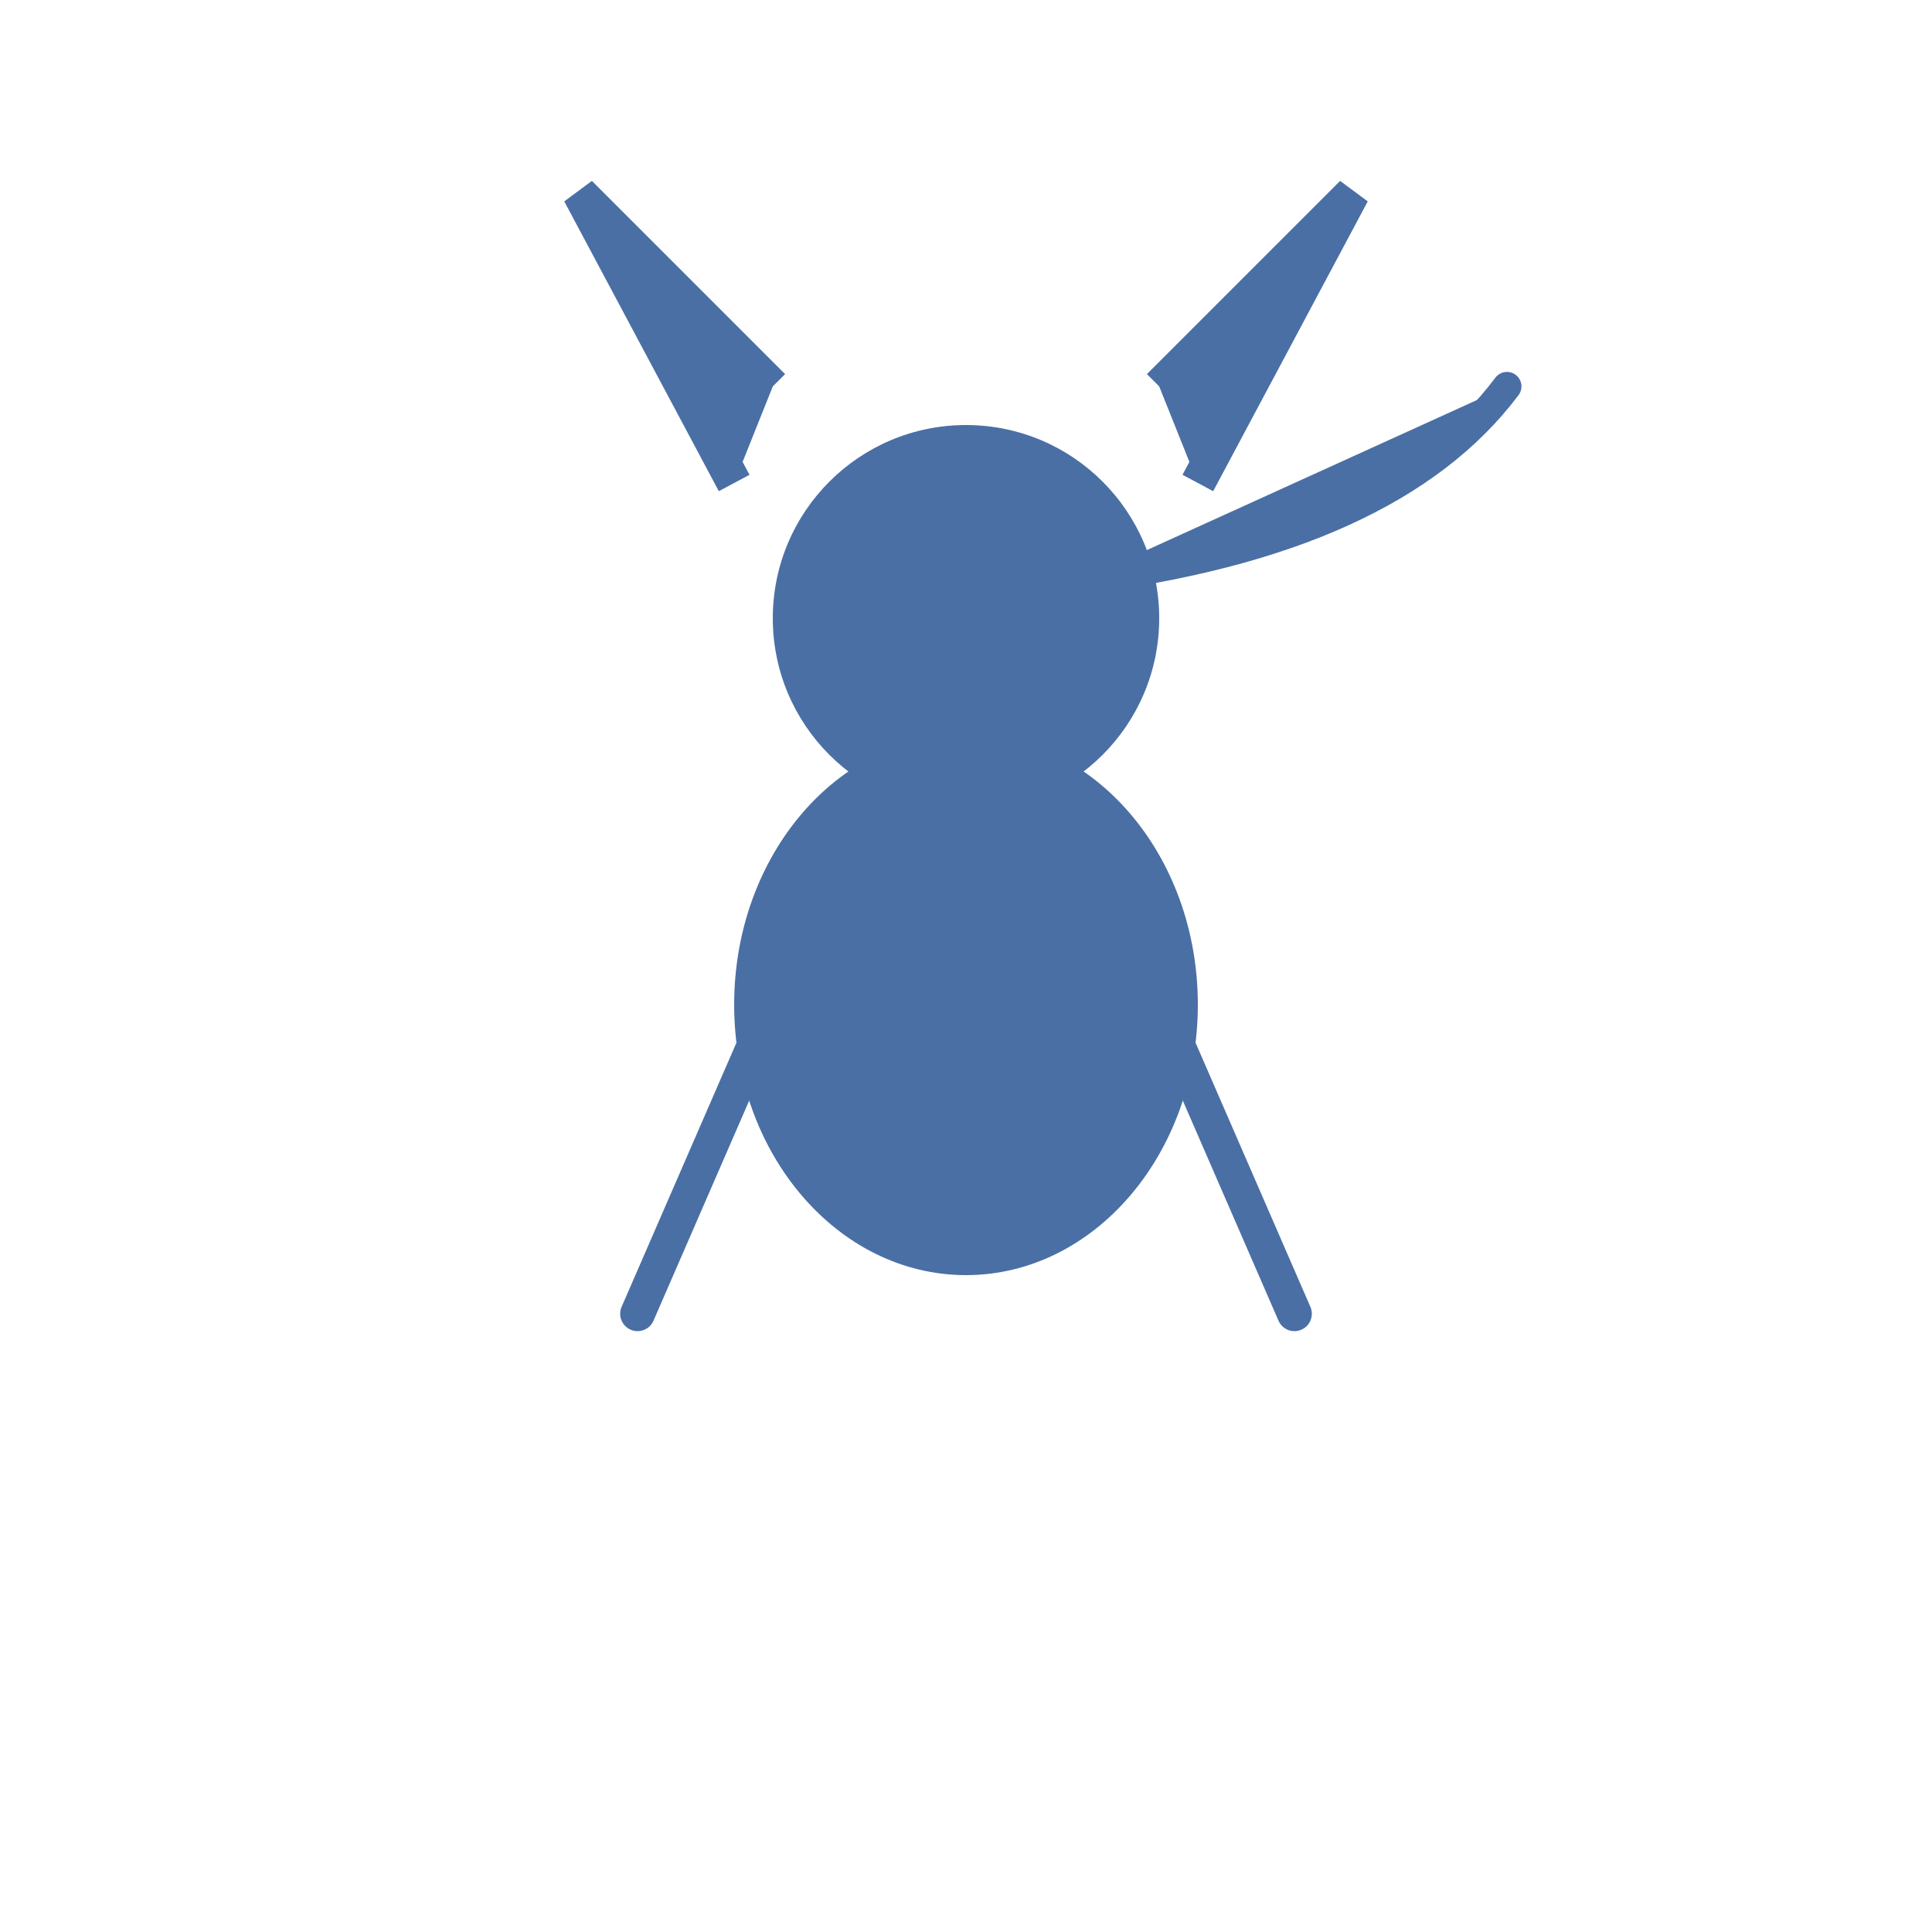
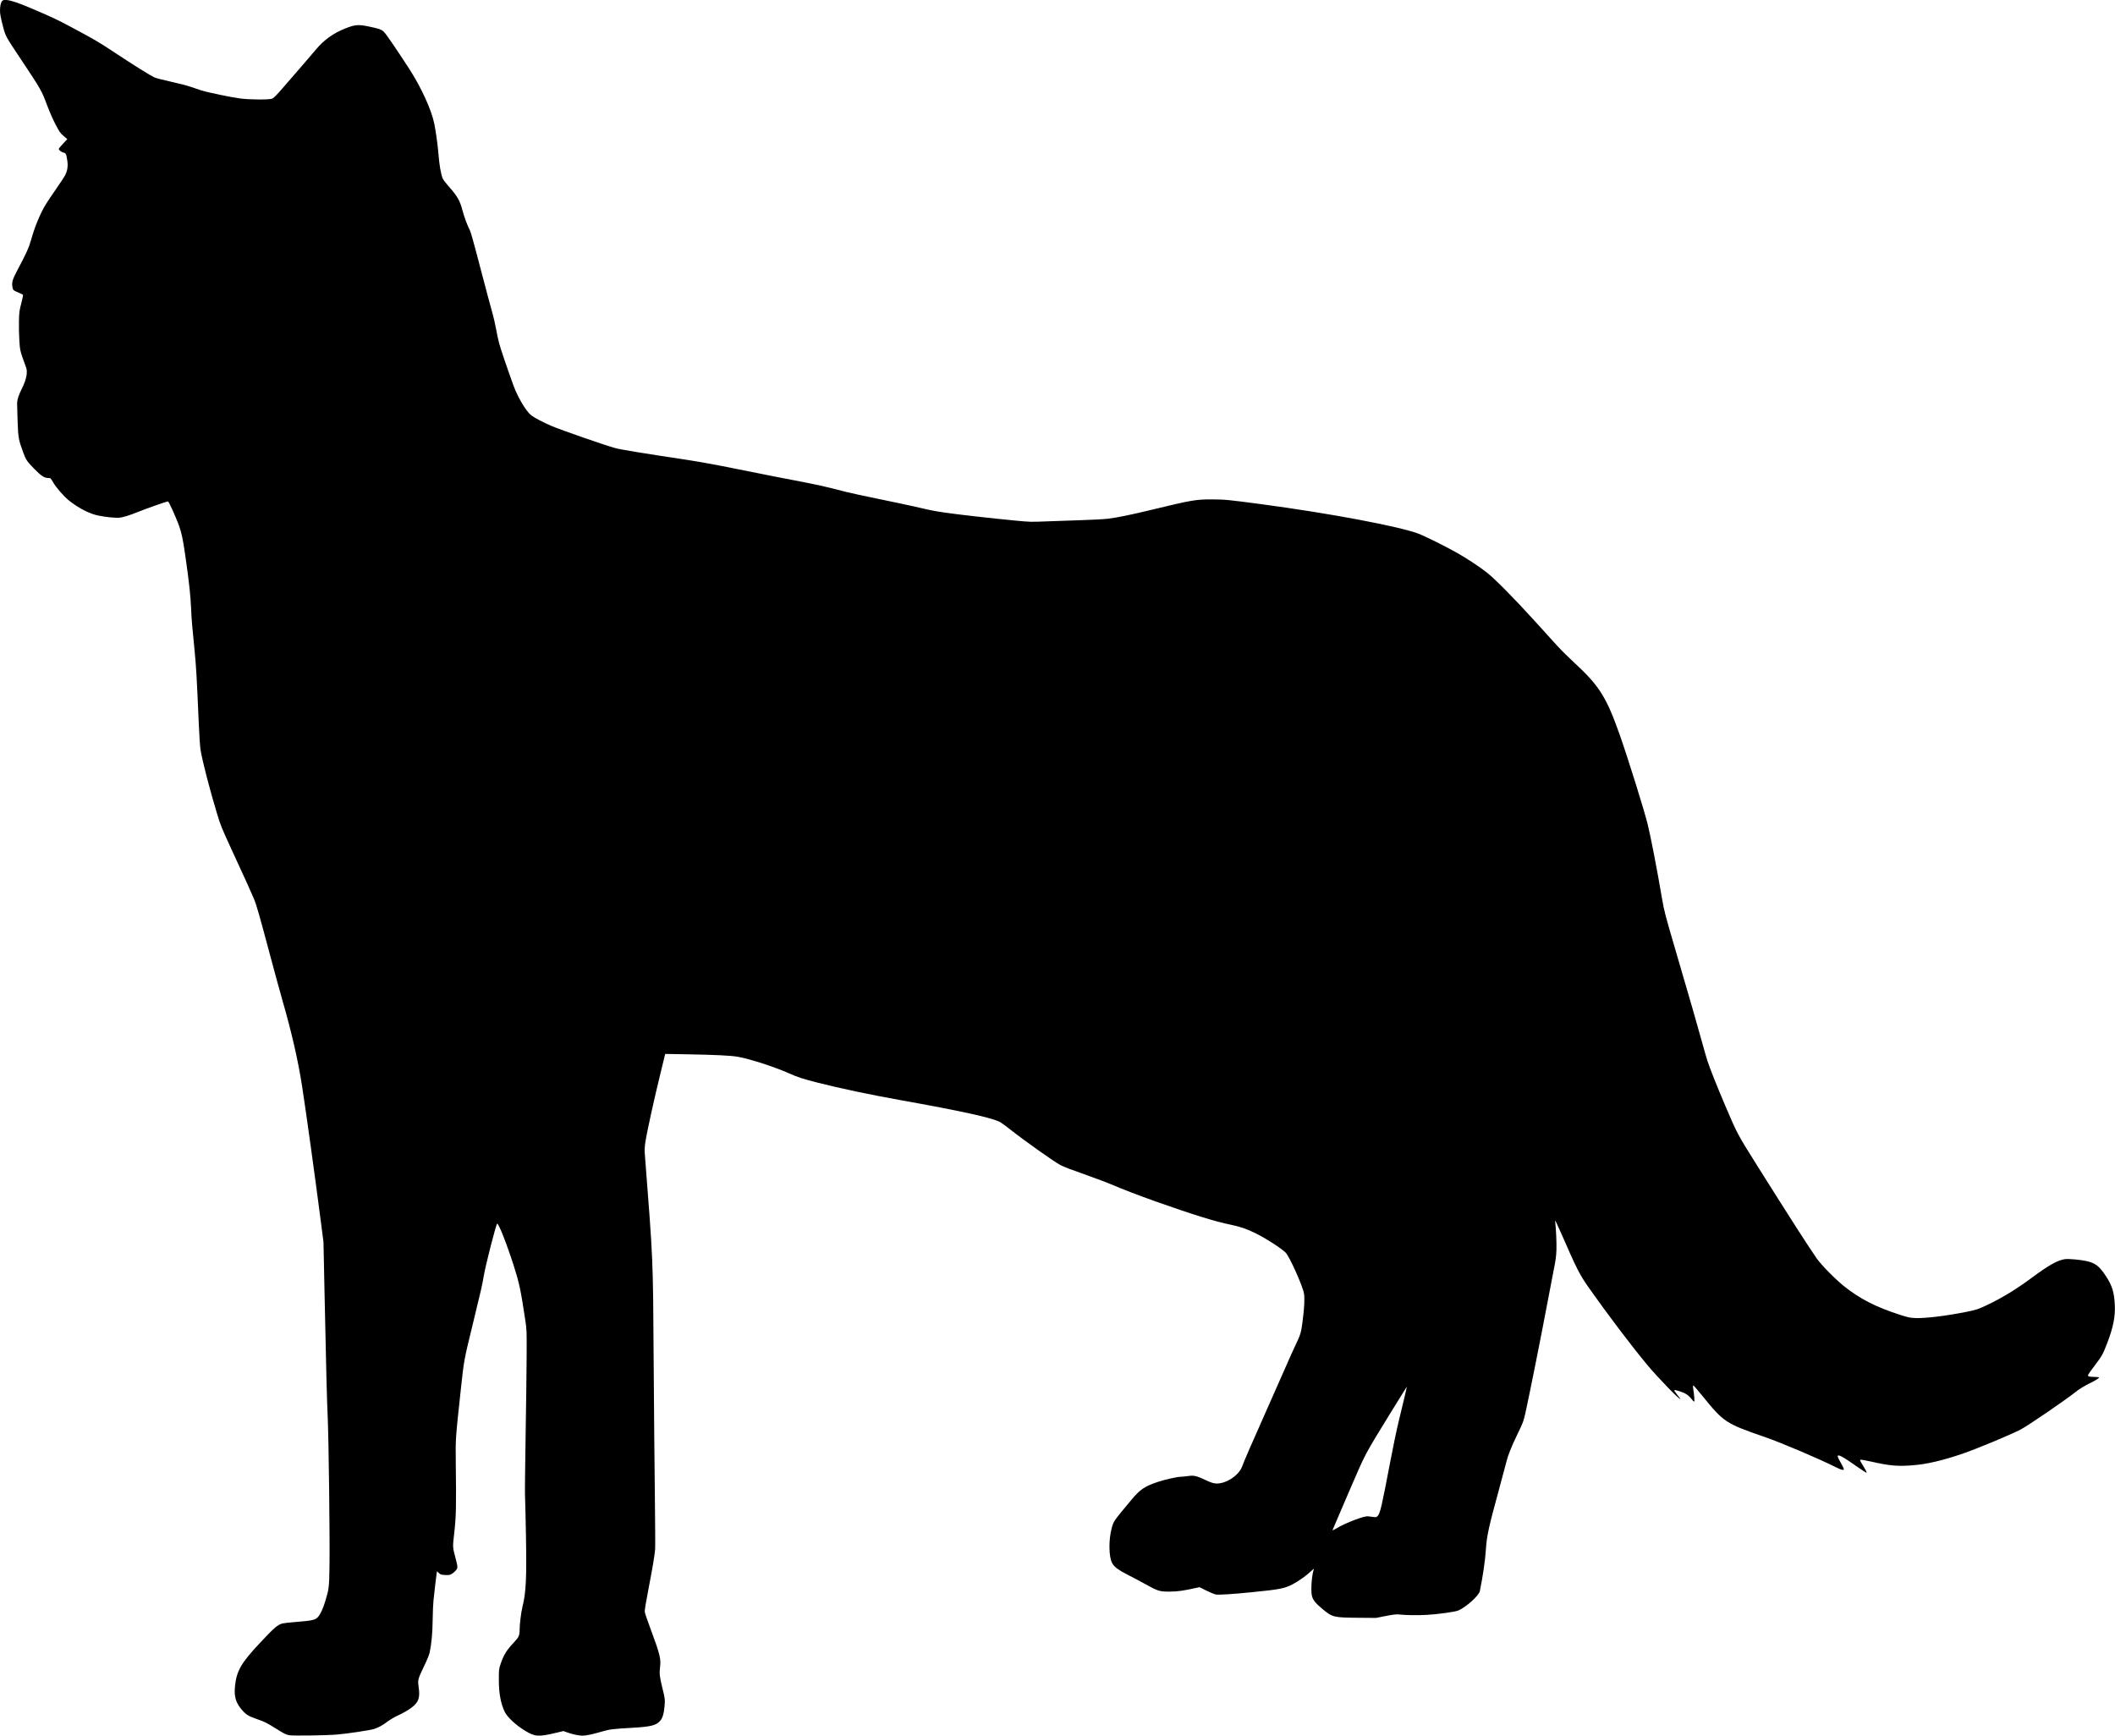
- <svg xmlns="http://www.w3.org/2000/svg" viewBox="0 0 100 100" width="100" height="100">
-   <path d="M 38 25 L 30 10 L 40 20 M 62 25 L 70 10 L 60 20" stroke="#4A6FA5" stroke-width="1.8" fill="#4A6FA5" />
-   <circle cx="50" cy="32" r="10" fill="#4A6FA5" />
-   <ellipse cx="50" cy="52" rx="12" ry="14" fill="#4A6FA5" />
-   <path d="M 43 45 L 33 68 M 57 45 L 67 68" stroke="#4A6FA5" stroke-width="1.8" fill="#4A6FA5" stroke-linecap="round" />
-   <path d="M 56 30 Q 72 28 78 20" stroke="#4A6FA5" stroke-width="1.5" fill="#4A6FA5" stroke-linecap="round" />
+ <svg xmlns="http://www.w3.org/2000/svg" width="3708" height="3043" viewBox="0 0 3708 3043" version="1.1">
+   <path d="M 3.754 1.750 C 1.401 4.398, 0.012 10.689, 0.006 18.731 C 0.001 24.063, 1.188 30.576, 4.523 43.536 C 9.819 64.112, 8.670 61.973, 38.297 106.417 C 71.759 156.616, 73.092 158.976, 83.015 185.611 C 86.837 195.869, 93.174 210.247, 97.482 218.433 C 104.340 231.465, 105.825 233.574, 111.577 238.454 L 118.006 243.909 110.503 251.932 C 106.376 256.345, 103 260.436, 103 261.023 C 103 263.103, 107.826 266.877, 111.325 267.533 C 115.505 268.317, 116.310 270.029, 118.030 281.792 C 119.395 291.126, 118.282 298.839, 114.435 306.714 C 113.034 309.582, 105.982 320.382, 98.763 330.714 C 91.545 341.046, 83.163 353.550, 80.136 358.500 C 70.594 374.109, 60.949 397.453, 54.497 420.559 C 50.724 434.069, 46.223 444.032, 30.664 473.321 C 21.680 490.232, 20.279 495.148, 21.948 503.901 C 22.867 508.721, 23.314 509.101, 32.935 513.216 C 36.474 514.730, 39.756 516.356, 40.229 516.829 C 40.709 517.309, 39.448 523.836, 37.377 531.594 C 33.936 544.484, 33.633 546.755, 33.235 562.676 C 32.998 572.122, 33.295 587.429, 33.894 596.691 C 34.918 612.539, 35.242 614.297, 39.386 626.516 C 41.808 633.657, 44.512 641.173, 45.395 643.218 C 49.015 651.605, 46.570 664.926, 38.436 681.125 C 32.832 692.286, 30.148 700.370, 29.996 706.544 C 29.929 709.270, 30.314 723.650, 30.853 738.500 C 31.921 767.946, 32.426 770.713, 41.004 794.030 C 45.471 806.172, 47.497 809.140, 60.164 822.085 C 72.306 834.494, 77.708 838, 84.681 838 C 88.678 838, 88.788 838.099, 93.244 845.769 C 98.634 855.045, 112.293 870.679, 121.134 877.694 C 137.921 891.011, 157.339 900.926, 172.500 903.922 C 186.302 906.650, 203.406 908.345, 209.681 907.608 C 216.328 906.826, 228.550 902.999, 242 897.487 C 254.104 892.526, 292.444 879, 294.401 879 C 295.136 879, 298.703 885.730, 302.482 894.250 C 317.702 928.565, 319.138 933.911, 325.913 981.500 C 331.633 1021.682, 333.986 1043.667, 335.061 1066.971 C 336.066 1088.778, 336.403 1092.864, 341.051 1139.500 C 343.905 1168.127, 344.944 1186.209, 348.499 1269 C 349.361 1289.075, 350.740 1309.550, 351.563 1314.500 C 354.979 1335.046, 367.323 1382.824, 380.529 1426.618 C 386.655 1446.934, 388.547 1451.577, 406.965 1491.500 C 431.221 1544.077, 441.165 1566.001, 445.566 1576.610 C 449.627 1586.397, 455.432 1606.784, 474.010 1676.500 C 481.778 1705.650, 491.467 1741.055, 495.540 1755.177 C 511.239 1809.602, 522.563 1859.050, 529.453 1903.266 C 536.378 1947.699, 552.480 2063.846, 562.550 2142 L 567.124 2177.500 569.001 2267.500 C 571.925 2407.752, 573.002 2449.963, 574.548 2485 C 576.311 2524.958, 578.378 2695.583, 577.684 2744 C 577.129 2782.797, 576.797 2785.656, 570.403 2806.749 C 566.219 2820.553, 561.801 2830.108, 557.296 2835.094 C 552.820 2840.048, 546.827 2841.400, 520 2843.505 C 508.725 2844.390, 497.700 2845.579, 495.500 2846.148 C 486.812 2848.395, 481.387 2853.034, 456.607 2879.399 C 422.507 2915.680, 414.602 2929.371, 411.952 2956.746 C 410.241 2974.418, 413.318 2985.029, 423.670 2997.160 C 431.538 3006.380, 435.120 3008.576, 451.703 3014.348 C 464.636 3018.850, 467.326 3020.222, 485.607 3031.634 C 498.425 3039.637, 501.681 3041.228, 507.107 3042.142 C 514.542 3043.396, 571.274 3042.590, 591 3040.951 C 609.187 3039.440, 649.721 3033.332, 656.080 3031.145 C 664.453 3028.264, 670.905 3024.705, 679.060 3018.471 C 683.152 3015.342, 690.775 3010.782, 696 3008.336 C 718.588 2997.765, 730.162 2988.842, 733.324 2979.563 C 735.309 2973.737, 735.434 2967.603, 733.797 2956.285 C 732.228 2945.434, 732.884 2943.054, 743.525 2921 C 749.096 2909.455, 752.457 2901.118, 753.402 2896.500 C 756.647 2880.652, 758.263 2863.024, 758.534 2840.500 C 758.686 2827.850, 759.320 2812.550, 759.943 2806.500 C 761.610 2790.295, 764.895 2762.006, 765.560 2758.121 L 766.139 2754.742 769.319 2757.755 C 772.126 2760.413, 773.383 2760.827, 780 2761.274 C 788.727 2761.862, 791.296 2760.908, 797.750 2754.683 C 802.982 2749.636, 803.039 2748.505, 798.866 2732.500 C 793.294 2711.127, 793.434 2713.943, 796.549 2685.998 C 799.665 2658.037, 799.995 2641.947, 799.058 2563.500 C 798.564 2522.108, 798.470 2523.457, 808.034 2434.818 C 813.508 2384.087, 813.257 2385.454, 828.870 2321.500 C 843.243 2262.624, 845.508 2252.686, 848.055 2237.346 C 851.169 2218.588, 869.775 2145.908, 871.621 2145.293 C 874.155 2144.448, 888.493 2180.856, 900.870 2219.565 C 910.366 2249.263, 912.908 2261.229, 920.711 2313 C 923.485 2331.402, 923.499 2331.743, 923.295 2377.500 C 923.182 2402.800, 922.373 2466.025, 921.497 2518 C 920.622 2569.975, 920.152 2616.775, 920.455 2622 C 920.757 2627.225, 921.496 2658.950, 922.097 2692.500 C 923.441 2767.536, 922.215 2792.356, 915.940 2817.163 C 913.676 2826.112, 911.002 2847.648, 910.994 2856.994 C 910.985 2867.475, 909.765 2870.165, 900.648 2879.802 C 888.108 2893.056, 882.831 2901.724, 877.397 2918 C 874.686 2926.117, 874.559 2927.333, 874.565 2945 C 874.573 2968.552, 877.759 2986.010, 884.786 3001 C 889.228 3010.477, 904.905 3024.957, 921.428 3034.844 C 938.237 3044.902, 944.263 3045.240, 975.219 3037.864 L 987.938 3034.833 993.685 3036.983 C 1002.452 3040.264, 1014.878 3042.988, 1021 3042.971 C 1027.491 3042.954, 1038.760 3040.566, 1056 3035.554 C 1069.259 3031.699, 1074.251 3031.099, 1110.500 3029 C 1141.262 3027.218, 1150.585 3024.808, 1157.370 3016.880 C 1161.694 3011.829, 1163.768 3005.092, 1164.996 2992.111 C 1166.137 2980.053, 1165.921 2978.109, 1161.398 2959.834 C 1156.501 2940.042, 1155.757 2933.553, 1157.169 2922.943 C 1159.079 2908.605, 1157.015 2900.204, 1140.943 2856.892 C 1135.512 2842.258, 1130.787 2828.517, 1130.441 2826.358 C 1129.992 2823.547, 1131.814 2812.071, 1136.854 2785.966 C 1143.872 2749.613, 1147.296 2729.383, 1148.538 2716.939 C 1148.898 2713.330, 1148.693 2670.580, 1148.082 2621.939 C 1147.471 2573.297, 1146.520 2465.325, 1145.969 2382 C 1144.785 2203.102, 1145.205 2212.813, 1130.368 2021.500 C 1129.947 2016.073, 1130.295 2009.963, 1131.450 2002.500 C 1134.529 1982.599, 1146.488 1928.381, 1159.658 1874.606 L 1166.244 1847.712 1205.372 1848.393 C 1253.286 1849.226, 1280.489 1850.537, 1293 1852.616 C 1313.312 1855.991, 1359.013 1870.770, 1384.004 1882.046 C 1398.007 1888.364, 1408.282 1891.701, 1432.968 1897.949 C 1474.323 1908.416, 1524.752 1919.079, 1577.500 1928.511 C 1685.605 1947.839, 1737.873 1959.325, 1753.228 1967.125 C 1755.279 1968.166, 1763.403 1974.100, 1771.282 1980.311 C 1796.483 2000.178, 1849.281 2037.629, 1858.932 2042.485 C 1866.311 2046.198, 1877.588 2050.505, 1910 2061.989 C 1925.125 2067.348, 1942.838 2074.057, 1949.362 2076.898 C 1966.628 2084.415, 1996.629 2095.924, 2027 2106.679 C 2091.993 2129.696, 2130.435 2141.603, 2157.466 2147.091 C 2174.245 2150.497, 2186.470 2154.735, 2202.126 2162.573 C 2220.361 2171.701, 2244.613 2187.349, 2253.833 2195.935 C 2260.342 2201.996, 2283.726 2254.018, 2286.119 2267.761 C 2287.617 2276.362, 2286.772 2292.959, 2283.611 2317 C 2280.917 2337.498, 2280.459 2338.964, 2269.533 2362 C 2265.490 2370.525, 2259.715 2383.350, 2256.701 2390.500 C 2253.687 2397.650, 2238.172 2432.750, 2222.223 2468.500 C 2194.593 2530.434, 2181.412 2560.768, 2177.567 2571.269 C 2171.815 2586.976, 2148.535 2601.963, 2131.698 2600.797 C 2126.808 2600.459, 2122.923 2599.167, 2113.289 2594.675 C 2097.257 2587.202, 2093.167 2586.286, 2082.622 2587.811 C 2078.098 2588.465, 2072.676 2589, 2070.574 2589 C 2064.245 2589, 2043.249 2593.659, 2030.349 2597.925 C 2007.033 2605.636, 1998.963 2611.057, 1983.863 2629.151 C 1951.691 2667.704, 1952.467 2666.588, 1949.041 2679.177 C 1943.431 2699.792, 1943.812 2729.310, 1949.832 2740.428 C 1953.576 2747.343, 1960.853 2752.670, 1979.500 2762.149 C 1988.300 2766.622, 2001.800 2773.788, 2009.500 2778.074 C 2030.188 2789.589, 2033.350 2790.525, 2051 2790.361 C 2065.021 2790.230, 2074.474 2788.902, 2097.207 2783.869 L 2102.913 2782.605 2115.207 2788.718 C 2121.968 2792.080, 2129.525 2795.125, 2132 2795.485 C 2137.577 2796.295, 2161.671 2794.746, 2194.500 2791.465 C 2244.269 2786.492, 2251.875 2784.997, 2266.745 2777.266 C 2276.509 2772.191, 2291.116 2761.773, 2298.318 2754.749 C 2301.561 2751.586, 2303.911 2749.786, 2303.540 2750.749 C 2299.861 2760.296, 2297.795 2786.985, 2299.940 2797.250 C 2301.475 2804.595, 2306.108 2810.549, 2317.974 2820.424 C 2336.018 2835.443, 2337.874 2835.907, 2381.192 2836.251 L 2412.500 2836.500 2429.351 2833.163 C 2441.854 2830.687, 2447.659 2829.974, 2451.851 2830.398 C 2466.214 2831.852, 2485.079 2832.122, 2502.288 2831.120 C 2521.803 2829.983, 2550.832 2825.933, 2556.534 2823.550 C 2569.926 2817.955, 2592.851 2797.436, 2594.432 2789.630 C 2599.946 2762.398, 2603.748 2736.246, 2605.010 2716.877 C 2606.591 2692.594, 2609.742 2678.137, 2627.979 2611.500 C 2633.398 2591.700, 2638.998 2570.738, 2640.425 2564.919 C 2643.862 2550.902, 2649.073 2537.776, 2661.040 2513 C 2670.719 2492.960, 2671.032 2492.085, 2675.032 2474 C 2681.524 2444.644, 2703.300 2335.556, 2712.062 2288.500 C 2716.466 2264.850, 2721.905 2236.500, 2724.148 2225.500 C 2727.379 2209.658, 2728.334 2202.541, 2728.739 2191.268 C 2729.182 2178.938, 2727.980 2153.063, 2726.381 2140.500 C 2726.053 2137.930, 2730.308 2146.686, 2738.284 2165 C 2763.948 2223.924, 2769.482 2234.807, 2785.071 2257 C 2817.218 2302.768, 2860.585 2360.051, 2887.976 2392.925 C 2906.906 2415.645, 2946 2455.874, 2946 2452.634 C 2946 2452.357, 2943.295 2448.727, 2939.988 2444.566 C 2933.026 2435.804, 2933.320 2435.554, 2945.913 2439.532 C 2954.996 2442.401, 2960.920 2446.456, 2965.978 2453.264 C 2968.051 2456.054, 2969.821 2457.579, 2970.360 2457.040 C 2971.156 2456.244, 2970.288 2445.984, 2968.306 2432.750 C 2967.964 2430.466, 2968.150 2429, 2968.782 2429 C 2969.352 2429, 2976.111 2436.762, 2983.802 2446.250 C 3022.306 2493.752, 3024.702 2495.338, 3094.500 2519.520 C 3123.404 2529.533, 3188.522 2557.207, 3218.060 2572.030 C 3229.161 2577.601, 3233.569 2578.434, 3232.453 2574.750 C 3232.079 2573.512, 3229.603 2568.675, 3226.951 2564 C 3221.095 2553.673, 3220.527 2551.392, 3223.906 2551.766 C 3227.461 2552.159, 3235.112 2556.810, 3254.061 2570.100 C 3263.392 2576.645, 3271.457 2582, 3271.982 2582 C 3273.422 2582, 3272.218 2579.427, 3265.899 2569 C 3260.432 2559.978, 3260.256 2559.485, 3262.394 2559.201 C 3263.633 2559.036, 3271.733 2560.489, 3280.395 2562.429 C 3312.980 2569.729, 3326.007 2570.947, 3351.493 2569.077 C 3377.706 2567.152, 3404.985 2560.841, 3442 2548.135 C 3465.740 2539.987, 3522.807 2516.242, 3541.945 2506.549 C 3554.627 2500.126, 3622.760 2453.519, 3641.500 2438.447 C 3645.371 2435.334, 3654.312 2429.897, 3661.500 2426.286 C 3675.228 2419.390, 3680 2416.461, 3680 2414.932 C 3680 2414.419, 3676.370 2414, 3671.934 2414 C 3667.498 2414, 3662.992 2413.531, 3661.922 2412.958 C 3659.374 2411.595, 3659.728 2410.961, 3672.489 2394 C 3685.399 2376.843, 3686.533 2374.817, 3694.038 2355.500 C 3704.685 2328.094, 3708.702 2308.223, 3707.684 2288 C 3706.529 2265.075, 3703.123 2254.156, 3691.672 2236.672 C 3677.754 2215.421, 3669.547 2211.074, 3637.500 2207.974 C 3630.900 2207.336, 3623.279 2207.107, 3620.565 2207.466 C 3607.853 2209.146, 3592.041 2217.928, 3563.351 2239.244 C 3535.901 2259.637, 3510.940 2274.946, 3484.577 2287.556 C 3468.281 2295.351, 3465.267 2296.352, 3447.141 2299.985 C 3412.115 2307.006, 3375.955 2311.409, 3358.500 2310.777 C 3348.545 2310.417, 3345.933 2309.877, 3331 2305.085 C 3289.031 2291.620, 3260.665 2277.114, 3233 2254.971 C 3217.465 2242.537, 3193.609 2218.318, 3185.256 2206.500 C 3172.036 2187.797, 3138.039 2134.817, 3080.661 2043.500 C 3045.965 1988.282, 3046.013 1988.372, 3024.434 1937.833 C 3010.279 1904.681, 2997.245 1871.836, 2993.152 1859 C 2991.485 1853.775, 2987.361 1839.375, 2983.986 1827 C 2976.730 1800.395, 2962.897 1752.443, 2936.897 1663.774 C 2919.233 1603.529, 2917.642 1597.436, 2913.933 1575.774 C 2904.672 1521.691, 2894.526 1469.231, 2888.583 1444.710 C 2882.935 1421.406, 2854.264 1329.625, 2839.785 1288.500 C 2816.495 1222.349, 2803.831 1202.235, 2760 1161.786 C 2749.825 1152.396, 2736.325 1139.023, 2730 1132.067 C 2723.675 1125.111, 2705.675 1105.273, 2690 1087.981 C 2655.319 1049.723, 2621.083 1015.055, 2607.123 1004.055 C 2594.061 993.764, 2572.500 979.495, 2555 969.561 C 2534.958 958.183, 2497.902 939.763, 2486.501 935.510 C 2451.858 922.589, 2330.406 899.789, 2212.500 884.073 C 2153.042 876.147, 2146.956 875.562, 2124 875.553 C 2096.311 875.544, 2089.313 876.751, 2020.148 893.478 C 1983.114 902.434, 1959.004 907.384, 1942.500 909.418 C 1935.900 910.232, 1914.750 911.369, 1895.500 911.946 C 1876.250 912.523, 1848.350 913.496, 1833.500 914.109 C 1807.388 915.187, 1805.595 915.137, 1779 912.582 C 1736.570 908.506, 1681.711 902.289, 1658.500 898.927 C 1637.018 895.815, 1633.002 895.026, 1603.500 888.126 C 1594.150 885.939, 1566.250 880.023, 1541.500 874.979 C 1516.750 869.936, 1490.425 864.245, 1483 862.333 C 1438.521 850.878, 1438.142 850.797, 1361.500 836.120 C 1347.200 833.382, 1313.231 826.610, 1286.014 821.072 C 1254.498 814.659, 1223.179 809.001, 1199.767 805.492 C 1125.785 794.402, 1087.712 788.129, 1078 785.430 C 1059.796 780.370, 983.711 753.910, 967 746.828 C 953.395 741.062, 937.311 732.648, 931.500 728.258 C 922.725 721.628, 907.884 696.872, 900.397 676.375 C 890.054 648.058, 877.567 611.265, 874.996 601.524 C 873.395 595.461, 870.919 583.852, 869.493 575.726 C 868.066 567.600, 865.145 555, 863.002 547.726 C 860.858 540.452, 852.756 510.200, 844.996 480.500 C 828.864 418.754, 825.576 407.049, 822.873 401.752 C 818.831 393.828, 813.785 380.080, 810.853 369 C 806.140 351.189, 802.067 344.165, 785.660 325.553 C 781.281 320.586, 777.125 315.150, 776.425 313.474 C 772.811 304.826, 770.248 290.008, 768.473 267.500 C 767.427 254.234, 764.078 230.270, 761.417 217 C 756.506 192.513, 738.329 152.782, 717.037 120 C 694.461 85.239, 677.684 60.717, 673.500 56.365 C 668.979 51.663, 665.717 50.471, 646.104 46.359 C 628.331 42.633, 622.358 43.152, 605.269 49.910 C 584.836 57.991, 567.884 70.044, 554.760 85.824 C 548.199 93.714, 534.115 110.043, 494.667 155.500 C 484.659 167.033, 479.766 171.906, 477.141 172.954 C 471.974 175.017, 438.692 174.858, 421.500 172.689 C 406.382 170.781, 365.130 162.265, 353.500 158.652 C 349.100 157.285, 340.325 154.356, 334 152.143 C 327.675 149.930, 312.022 145.869, 299.214 143.117 C 286.407 140.365, 273.484 136.995, 270.495 135.626 C 263.505 132.426, 234.493 114.271, 201.500 92.449 C 173.535 73.953, 165.474 69.205, 128.523 49.462 C 100.274 34.369, 94.874 31.802, 58.184 16.026 C 23.348 1.047, 7.965 -2.987, 3.754 1.750 M 2441.748 2470.750 C 2390.257 2554.552, 2395.663 2544.355, 2364.475 2616.506 C 2349.261 2651.702, 2336.582 2681.274, 2336.298 2682.219 C 2335.932 2683.441, 2338.056 2682.573, 2343.641 2679.217 C 2359.487 2669.697, 2391.583 2657.494, 2398.500 2658.359 C 2400.700 2658.634, 2404.829 2659.170, 2407.675 2659.550 C 2412.344 2660.173, 2413.095 2659.995, 2415.351 2657.740 C 2419.595 2653.496, 2422.571 2640.691, 2437.005 2564.558 C 2442.004 2538.190, 2448.755 2505.790, 2452.007 2492.558 C 2459.543 2461.899, 2466.788 2431, 2466.440 2431 C 2466.293 2431, 2455.181 2448.887, 2441.748 2470.750" stroke="none" fill="black" fill-rule="evenodd" />
</svg>
